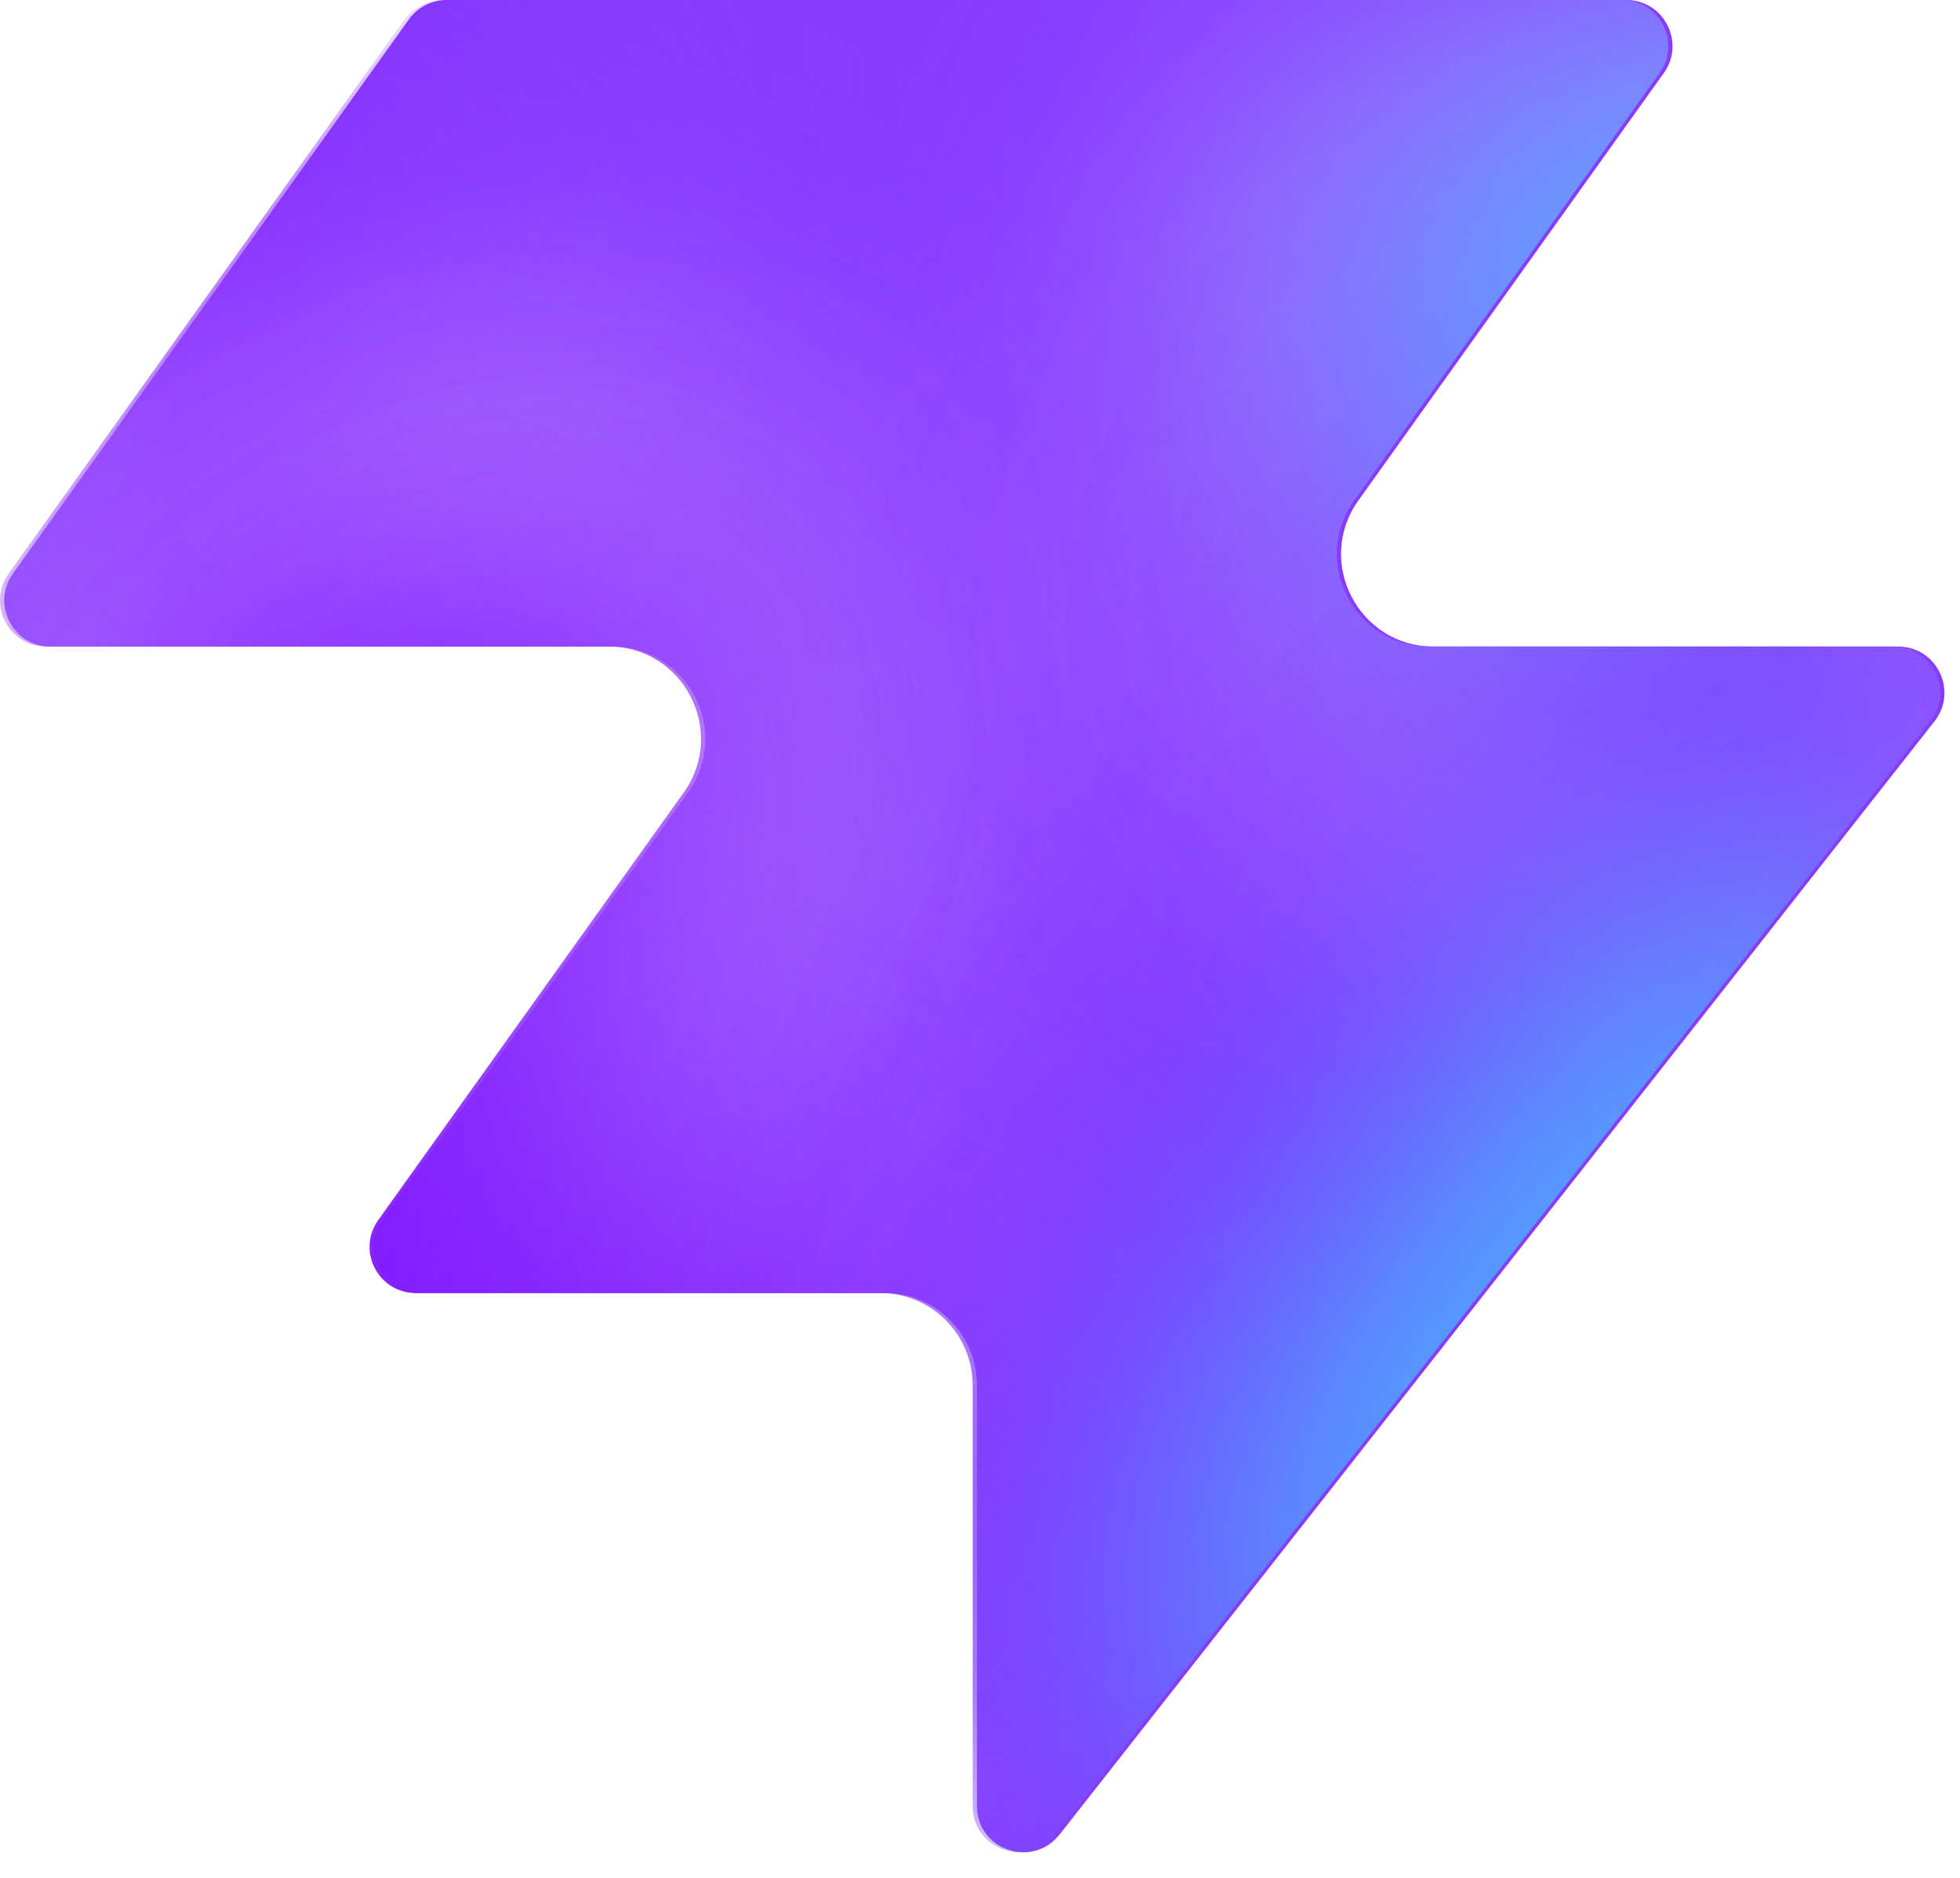
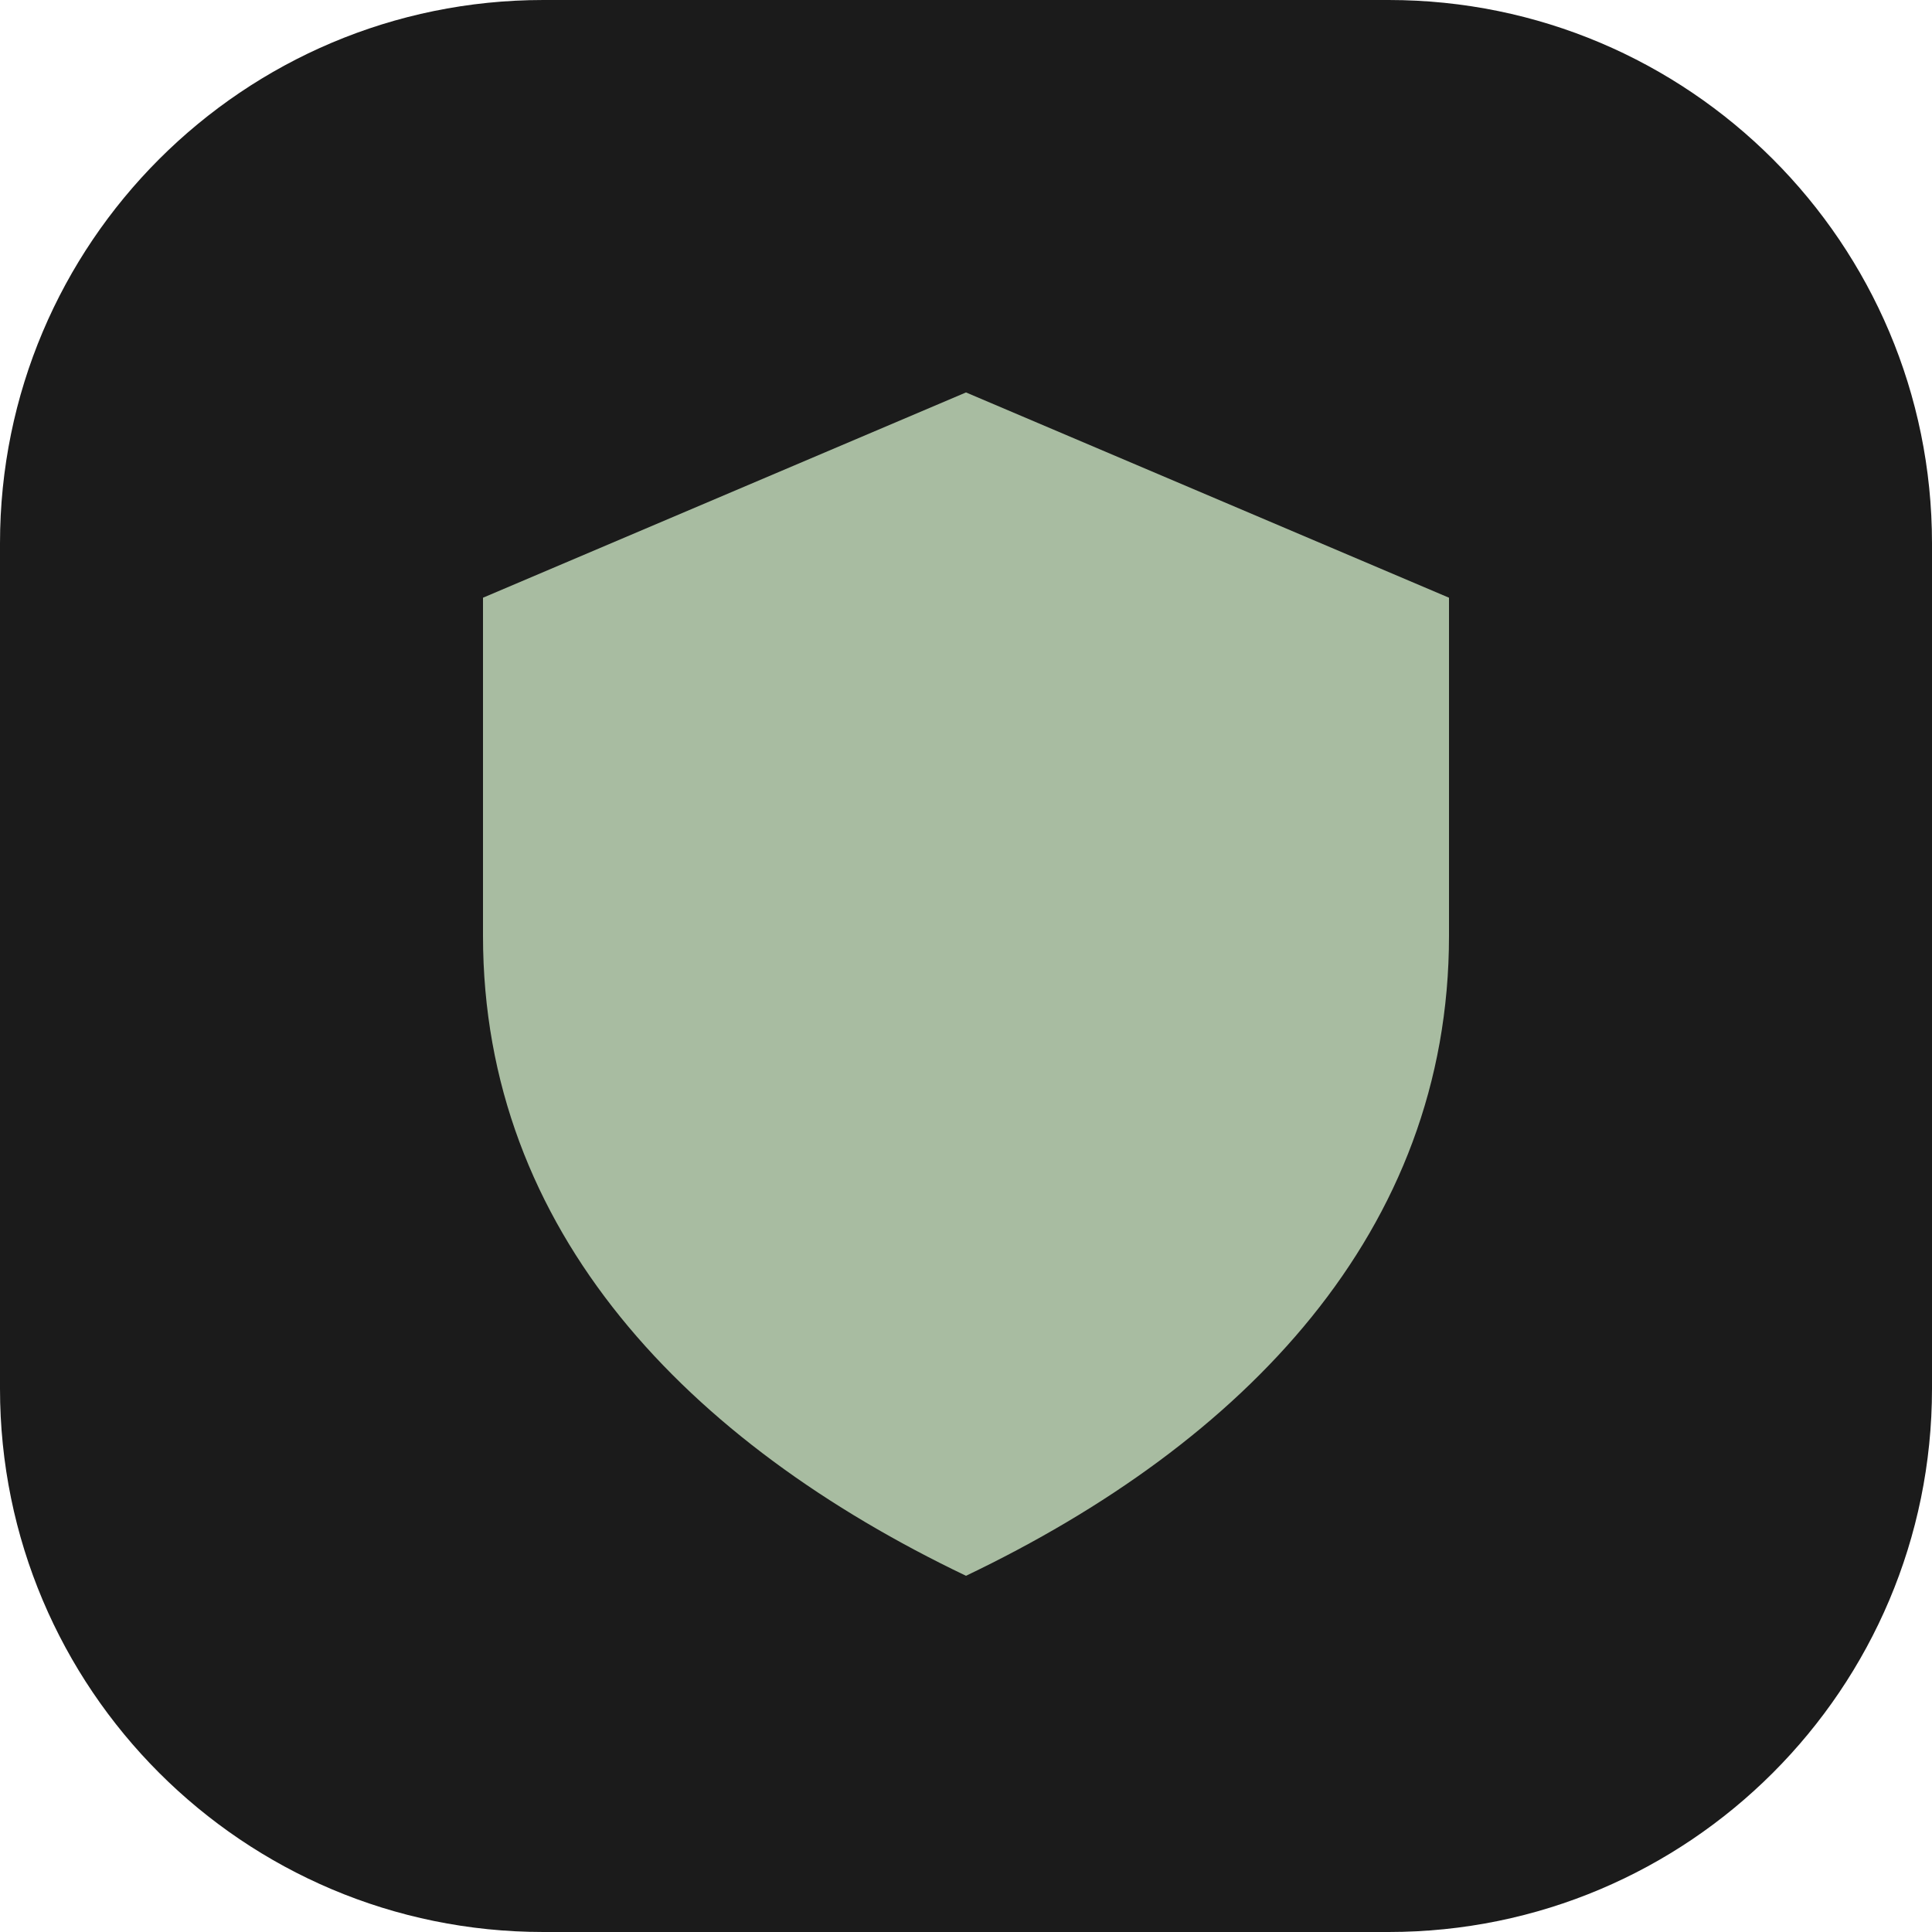
- <svg xmlns="http://www.w3.org/2000/svg" width="48" height="46" fill="none" viewBox="0 0 48 46">
-   <path fill="#863bff" d="M25.946 44.938c-.664.845-2.021.375-2.021-.698V33.937a2.26 2.26 0 0 0-2.262-2.262H10.287c-.92 0-1.456-1.04-.92-1.788l7.48-10.471c1.07-1.497 0-3.578-1.842-3.578H1.237c-.92 0-1.456-1.04-.92-1.788L10.013.474c.214-.297.556-.474.92-.474h28.894c.92 0 1.456 1.04.92 1.788l-7.48 10.471c-1.07 1.498 0 3.579 1.842 3.579h11.377c.943 0 1.473 1.088.89 1.83L25.947 44.94z" style="fill:#863bff;fill:color(display-p3 .525 .23 1);fill-opacity:1" />
-   <mask id="a" width="48" height="46" x="0" y="0" maskUnits="userSpaceOnUse" style="mask-type:alpha">
-     <path fill="#000" d="M25.842 44.938c-.664.844-2.021.375-2.021-.698V33.937a2.26 2.26 0 0 0-2.262-2.262H10.183c-.92 0-1.456-1.04-.92-1.788l7.48-10.471c1.07-1.498 0-3.579-1.842-3.579H1.133c-.92 0-1.456-1.04-.92-1.787L9.91.473c.214-.297.556-.474.92-.474h28.894c.92 0 1.456 1.04.92 1.788l-7.48 10.471c-1.07 1.498 0 3.578 1.842 3.578h11.377c.943 0 1.473 1.088.89 1.832L25.843 44.94z" style="fill:#000;fill-opacity:1" />
-   </mask>
-   <g mask="url(#a)">
-     <g filter="url(#b)">
-       <ellipse cx="5.508" cy="14.704" fill="#ede6ff" rx="5.508" ry="14.704" style="fill:#ede6ff;fill:color(display-p3 .927 .903 1);fill-opacity:1" transform="matrix(.00324 1 1 -.00324 -4.47 31.516)" />
-     </g>
-     <g filter="url(#c)">
-       <ellipse cx="10.399" cy="29.851" fill="#ede6ff" rx="10.399" ry="29.851" style="fill:#ede6ff;fill:color(display-p3 .927 .903 1);fill-opacity:1" transform="matrix(.00324 1 1 -.00324 -39.328 7.883)" />
-     </g>
-     <g filter="url(#d)">
-       <ellipse cx="5.508" cy="30.487" fill="#7e14ff" rx="5.508" ry="30.487" style="fill:#7e14ff;fill:color(display-p3 .492 .077 1);fill-opacity:1" transform="rotate(89.814 -25.913 -14.639)scale(1 -1)" />
-     </g>
-     <g filter="url(#e)">
-       <ellipse cx="5.508" cy="30.599" fill="#7e14ff" rx="5.508" ry="30.599" style="fill:#7e14ff;fill:color(display-p3 .492 .077 1);fill-opacity:1" transform="rotate(89.814 -32.644 -3.334)scale(1 -1)" />
-     </g>
-     <g filter="url(#f)">
-       <ellipse cx="5.508" cy="30.599" fill="#7e14ff" rx="5.508" ry="30.599" style="fill:#7e14ff;fill:color(display-p3 .492 .077 1);fill-opacity:1" transform="matrix(.00324 1 1 -.00324 -34.34 30.47)" />
-     </g>
-     <g filter="url(#g)">
-       <ellipse cx="14.072" cy="22.078" fill="#ede6ff" rx="14.072" ry="22.078" style="fill:#ede6ff;fill:color(display-p3 .927 .903 1);fill-opacity:1" transform="rotate(93.35 24.506 48.493)scale(-1 1)" />
-     </g>
-     <g filter="url(#h)">
-       <ellipse cx="3.47" cy="21.501" fill="#7e14ff" rx="3.47" ry="21.501" style="fill:#7e14ff;fill:color(display-p3 .492 .077 1);fill-opacity:1" transform="rotate(89.009 28.708 47.59)scale(-1 1)" />
-     </g>
-     <g filter="url(#i)">
-       <ellipse cx="3.47" cy="21.501" fill="#7e14ff" rx="3.47" ry="21.501" style="fill:#7e14ff;fill:color(display-p3 .492 .077 1);fill-opacity:1" transform="rotate(89.009 28.708 47.59)scale(-1 1)" />
-     </g>
-     <g filter="url(#j)">
-       <ellipse cx=".387" cy="8.972" fill="#7e14ff" rx="4.407" ry="29.108" style="fill:#7e14ff;fill:color(display-p3 .492 .077 1);fill-opacity:1" transform="rotate(39.51 .387 8.972)" />
-     </g>
-     <g filter="url(#k)">
-       <ellipse cx="47.523" cy="-6.092" fill="#7e14ff" rx="4.407" ry="29.108" style="fill:#7e14ff;fill:color(display-p3 .492 .077 1);fill-opacity:1" transform="rotate(37.892 47.523 -6.092)" />
-     </g>
-     <g filter="url(#l)">
-       <ellipse cx="41.412" cy="6.333" fill="#47bfff" rx="5.971" ry="9.665" style="fill:#47bfff;fill:color(display-p3 .28 .748 1);fill-opacity:1" transform="rotate(37.892 41.412 6.333)" />
-     </g>
-     <g filter="url(#m)">
-       <ellipse cx="-1.879" cy="38.332" fill="#7e14ff" rx="4.407" ry="29.108" style="fill:#7e14ff;fill:color(display-p3 .492 .077 1);fill-opacity:1" transform="rotate(37.892 -1.88 38.332)" />
-     </g>
-     <g filter="url(#n)">
-       <ellipse cx="-1.879" cy="38.332" fill="#7e14ff" rx="4.407" ry="29.108" style="fill:#7e14ff;fill:color(display-p3 .492 .077 1);fill-opacity:1" transform="rotate(37.892 -1.88 38.332)" />
-     </g>
-     <g filter="url(#o)">
-       <ellipse cx="35.651" cy="29.907" fill="#7e14ff" rx="4.407" ry="29.108" style="fill:#7e14ff;fill:color(display-p3 .492 .077 1);fill-opacity:1" transform="rotate(37.892 35.651 29.907)" />
-     </g>
-     <g filter="url(#p)">
-       <ellipse cx="38.418" cy="32.4" fill="#47bfff" rx="5.971" ry="15.297" style="fill:#47bfff;fill:color(display-p3 .28 .748 1);fill-opacity:1" transform="rotate(37.892 38.418 32.4)" />
-     </g>
-   </g>
-   <defs>
-     <filter id="b" width="60.045" height="41.654" x="-19.77" y="16.149" color-interpolation-filters="sRGB" filterUnits="userSpaceOnUse">
-       <feFlood flood-opacity="0" result="BackgroundImageFix" />
-       <feBlend in="SourceGraphic" in2="BackgroundImageFix" result="shape" />
-       <feGaussianBlur result="effect1_foregroundBlur_2002_17158" stdDeviation="7.659" />
-     </filter>
-     <filter id="c" width="90.34" height="51.437" x="-54.613" y="-7.533" color-interpolation-filters="sRGB" filterUnits="userSpaceOnUse">
-       <feFlood flood-opacity="0" result="BackgroundImageFix" />
-       <feBlend in="SourceGraphic" in2="BackgroundImageFix" result="shape" />
-       <feGaussianBlur result="effect1_foregroundBlur_2002_17158" stdDeviation="7.659" />
-     </filter>
-     <filter id="d" width="79.355" height="29.4" x="-49.64" y="2.03" color-interpolation-filters="sRGB" filterUnits="userSpaceOnUse">
-       <feFlood flood-opacity="0" result="BackgroundImageFix" />
-       <feBlend in="SourceGraphic" in2="BackgroundImageFix" result="shape" />
-       <feGaussianBlur result="effect1_foregroundBlur_2002_17158" stdDeviation="4.596" />
-     </filter>
-     <filter id="e" width="79.579" height="29.4" x="-45.045" y="20.029" color-interpolation-filters="sRGB" filterUnits="userSpaceOnUse">
-       <feFlood flood-opacity="0" result="BackgroundImageFix" />
-       <feBlend in="SourceGraphic" in2="BackgroundImageFix" result="shape" />
-       <feGaussianBlur result="effect1_foregroundBlur_2002_17158" stdDeviation="4.596" />
-     </filter>
-     <filter id="f" width="79.579" height="29.4" x="-43.513" y="21.178" color-interpolation-filters="sRGB" filterUnits="userSpaceOnUse">
-       <feFlood flood-opacity="0" result="BackgroundImageFix" />
-       <feBlend in="SourceGraphic" in2="BackgroundImageFix" result="shape" />
-       <feGaussianBlur result="effect1_foregroundBlur_2002_17158" stdDeviation="4.596" />
-     </filter>
-     <filter id="g" width="74.749" height="58.852" x="15.756" y="-17.901" color-interpolation-filters="sRGB" filterUnits="userSpaceOnUse">
-       <feFlood flood-opacity="0" result="BackgroundImageFix" />
-       <feBlend in="SourceGraphic" in2="BackgroundImageFix" result="shape" />
-       <feGaussianBlur result="effect1_foregroundBlur_2002_17158" stdDeviation="7.659" />
-     </filter>
-     <filter id="h" width="61.377" height="25.362" x="23.548" y="2.284" color-interpolation-filters="sRGB" filterUnits="userSpaceOnUse">
-       <feFlood flood-opacity="0" result="BackgroundImageFix" />
-       <feBlend in="SourceGraphic" in2="BackgroundImageFix" result="shape" />
-       <feGaussianBlur result="effect1_foregroundBlur_2002_17158" stdDeviation="4.596" />
-     </filter>
-     <filter id="i" width="61.377" height="25.362" x="23.548" y="2.284" color-interpolation-filters="sRGB" filterUnits="userSpaceOnUse">
-       <feFlood flood-opacity="0" result="BackgroundImageFix" />
-       <feBlend in="SourceGraphic" in2="BackgroundImageFix" result="shape" />
-       <feGaussianBlur result="effect1_foregroundBlur_2002_17158" stdDeviation="4.596" />
-     </filter>
-     <filter id="j" width="56.045" height="63.649" x="-27.636" y="-22.853" color-interpolation-filters="sRGB" filterUnits="userSpaceOnUse">
-       <feFlood flood-opacity="0" result="BackgroundImageFix" />
-       <feBlend in="SourceGraphic" in2="BackgroundImageFix" result="shape" />
-       <feGaussianBlur result="effect1_foregroundBlur_2002_17158" stdDeviation="4.596" />
-     </filter>
-     <filter id="k" width="54.814" height="64.646" x="20.116" y="-38.415" color-interpolation-filters="sRGB" filterUnits="userSpaceOnUse">
-       <feFlood flood-opacity="0" result="BackgroundImageFix" />
-       <feBlend in="SourceGraphic" in2="BackgroundImageFix" result="shape" />
-       <feGaussianBlur result="effect1_foregroundBlur_2002_17158" stdDeviation="4.596" />
-     </filter>
-     <filter id="l" width="33.541" height="35.313" x="24.641" y="-11.323" color-interpolation-filters="sRGB" filterUnits="userSpaceOnUse">
-       <feFlood flood-opacity="0" result="BackgroundImageFix" />
-       <feBlend in="SourceGraphic" in2="BackgroundImageFix" result="shape" />
-       <feGaussianBlur result="effect1_foregroundBlur_2002_17158" stdDeviation="4.596" />
-     </filter>
-     <filter id="m" width="54.814" height="64.646" x="-29.286" y="6.009" color-interpolation-filters="sRGB" filterUnits="userSpaceOnUse">
-       <feFlood flood-opacity="0" result="BackgroundImageFix" />
-       <feBlend in="SourceGraphic" in2="BackgroundImageFix" result="shape" />
-       <feGaussianBlur result="effect1_foregroundBlur_2002_17158" stdDeviation="4.596" />
-     </filter>
-     <filter id="n" width="54.814" height="64.646" x="-29.286" y="6.009" color-interpolation-filters="sRGB" filterUnits="userSpaceOnUse">
-       <feFlood flood-opacity="0" result="BackgroundImageFix" />
-       <feBlend in="SourceGraphic" in2="BackgroundImageFix" result="shape" />
-       <feGaussianBlur result="effect1_foregroundBlur_2002_17158" stdDeviation="4.596" />
-     </filter>
-     <filter id="o" width="54.814" height="64.646" x="8.244" y="-2.416" color-interpolation-filters="sRGB" filterUnits="userSpaceOnUse">
-       <feFlood flood-opacity="0" result="BackgroundImageFix" />
-       <feBlend in="SourceGraphic" in2="BackgroundImageFix" result="shape" />
-       <feGaussianBlur result="effect1_foregroundBlur_2002_17158" stdDeviation="4.596" />
-     </filter>
-     <filter id="p" width="39.409" height="43.623" x="18.713" y="10.588" color-interpolation-filters="sRGB" filterUnits="userSpaceOnUse">
-       <feFlood flood-opacity="0" result="BackgroundImageFix" />
-       <feBlend in="SourceGraphic" in2="BackgroundImageFix" result="shape" />
-       <feGaussianBlur result="effect1_foregroundBlur_2002_17158" stdDeviation="4.596" />
-     </filter>
-   </defs>
+ <svg xmlns="http://www.w3.org/2000/svg" viewBox="0 0 32 32">
+   <rect width="32" height="32" rx="9" fill="#1b1b1b" />
+   <path d="M16 6.5l8 3.4v5.6c0 4.9-3.4 8.4-8 10.6-4.6-2.2-8-5.7-8-10.6V9.9l8-3.4z" fill="#a8bca1" />
</svg>
